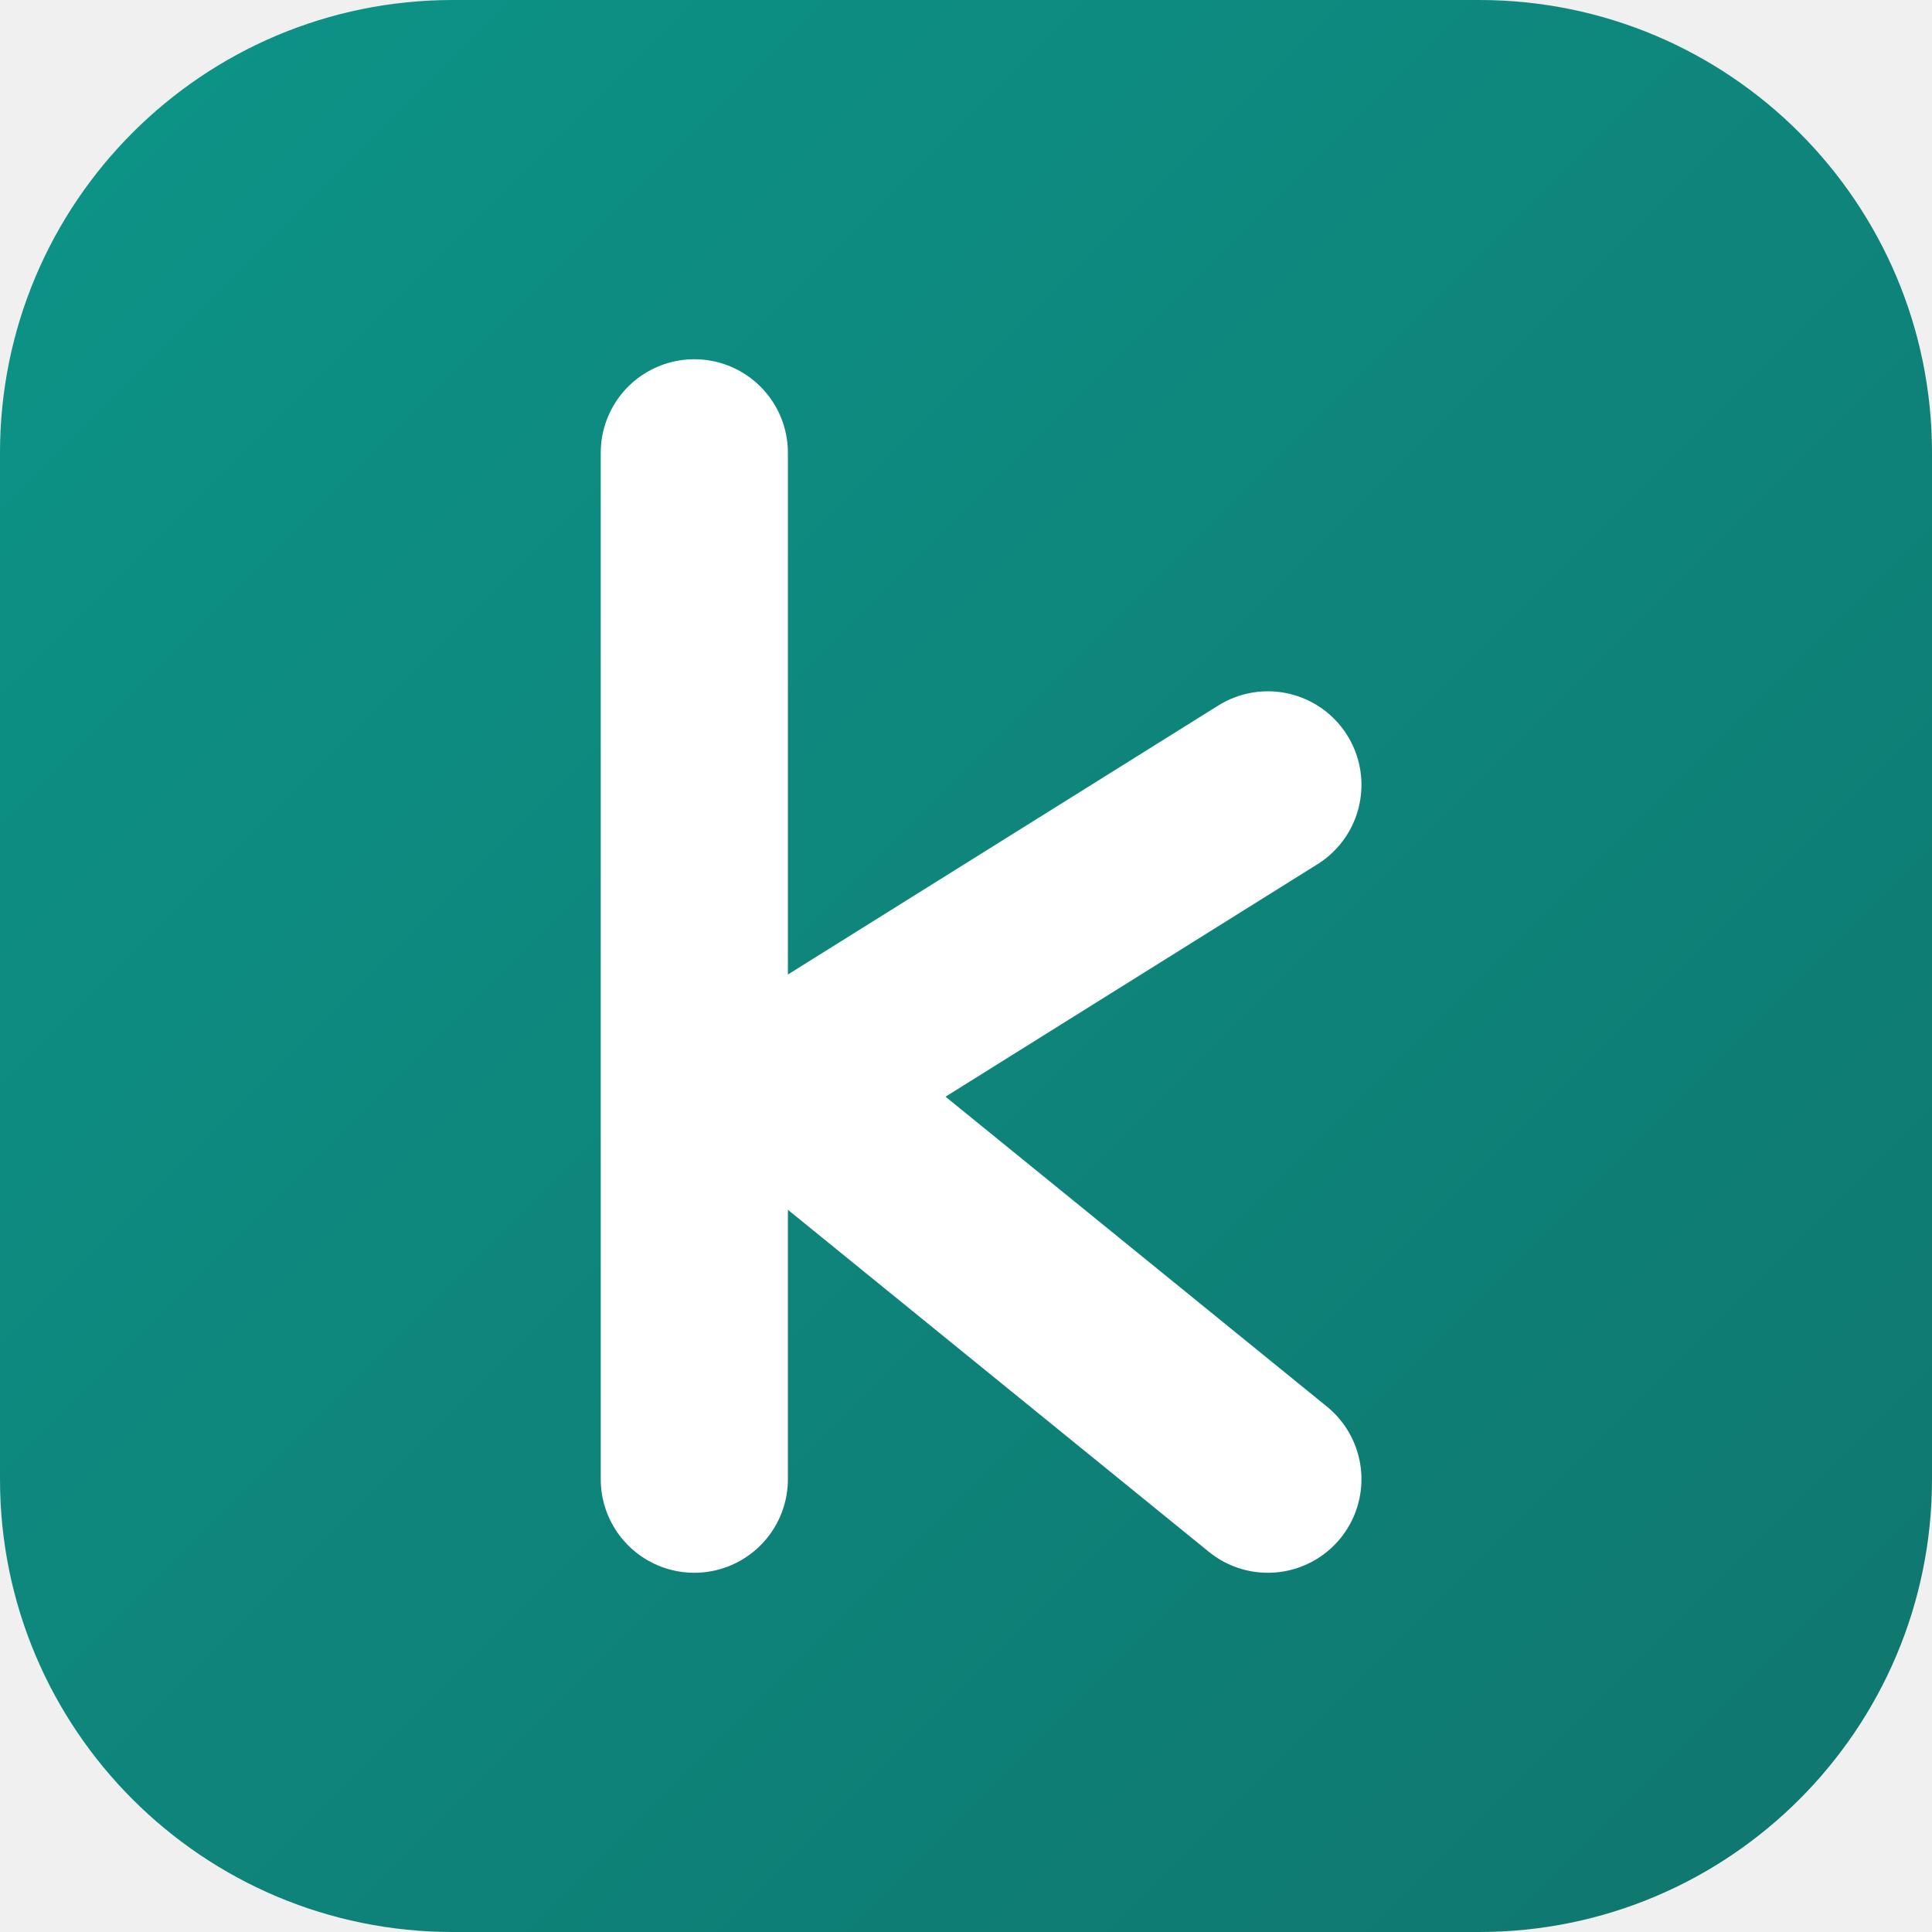
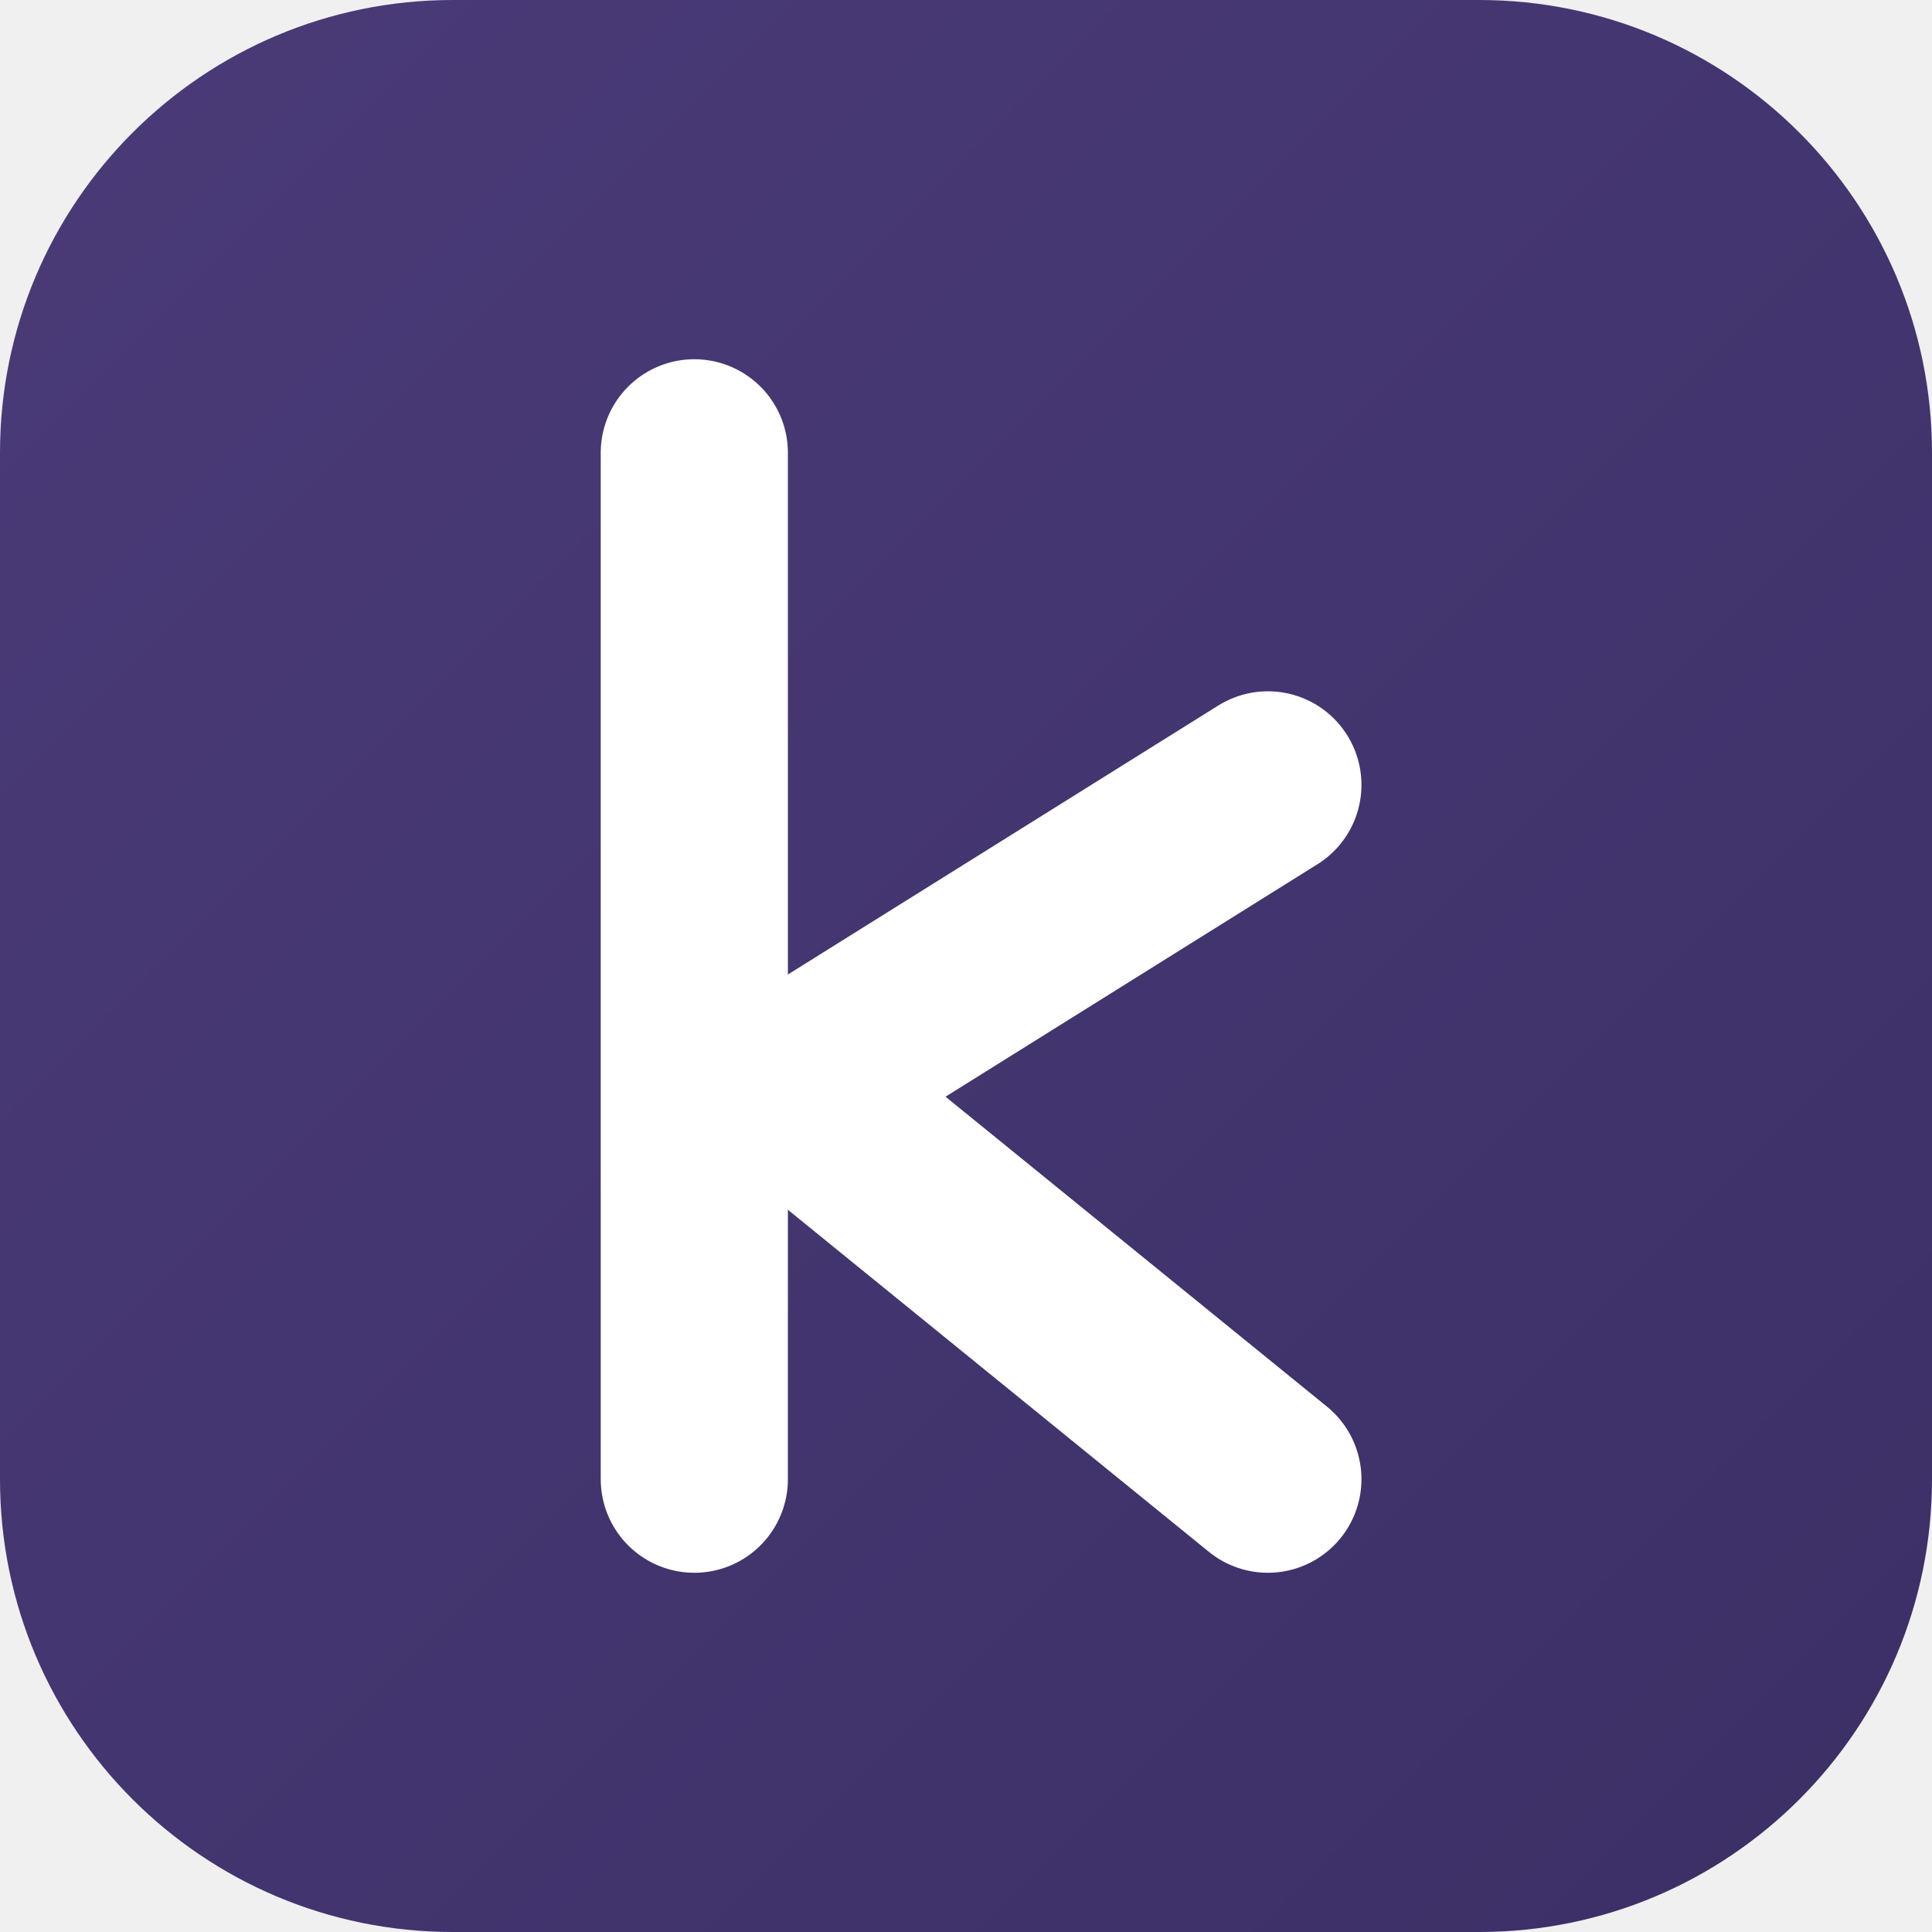
<svg xmlns="http://www.w3.org/2000/svg" width="32" height="32" viewBox="0 0 32 32">
  <defs>
    <linearGradient id="k" x1="0" y1="0" x2="1" y2="1">
-       <stop offset="0" stop-color="#0d9488" />
-       <stop offset="1" stop-color="#0f766e" />
+       <stop offset="0" stop-color="#4a3b78" />
+       <stop offset="1" stop-color="#3c2f66" />
    </linearGradient>
  </defs>
  <rect width="32" height="32" rx="7.5" fill="url(#k)" />
  <g fill="none" stroke="#ffffff" stroke-width="3.1" stroke-linecap="round" stroke-linejoin="round">
    <path d="M11.5 7.5 V24.5" />
    <path d="M21 13 L13 18 L21 24.5" />
  </g>
</svg>
